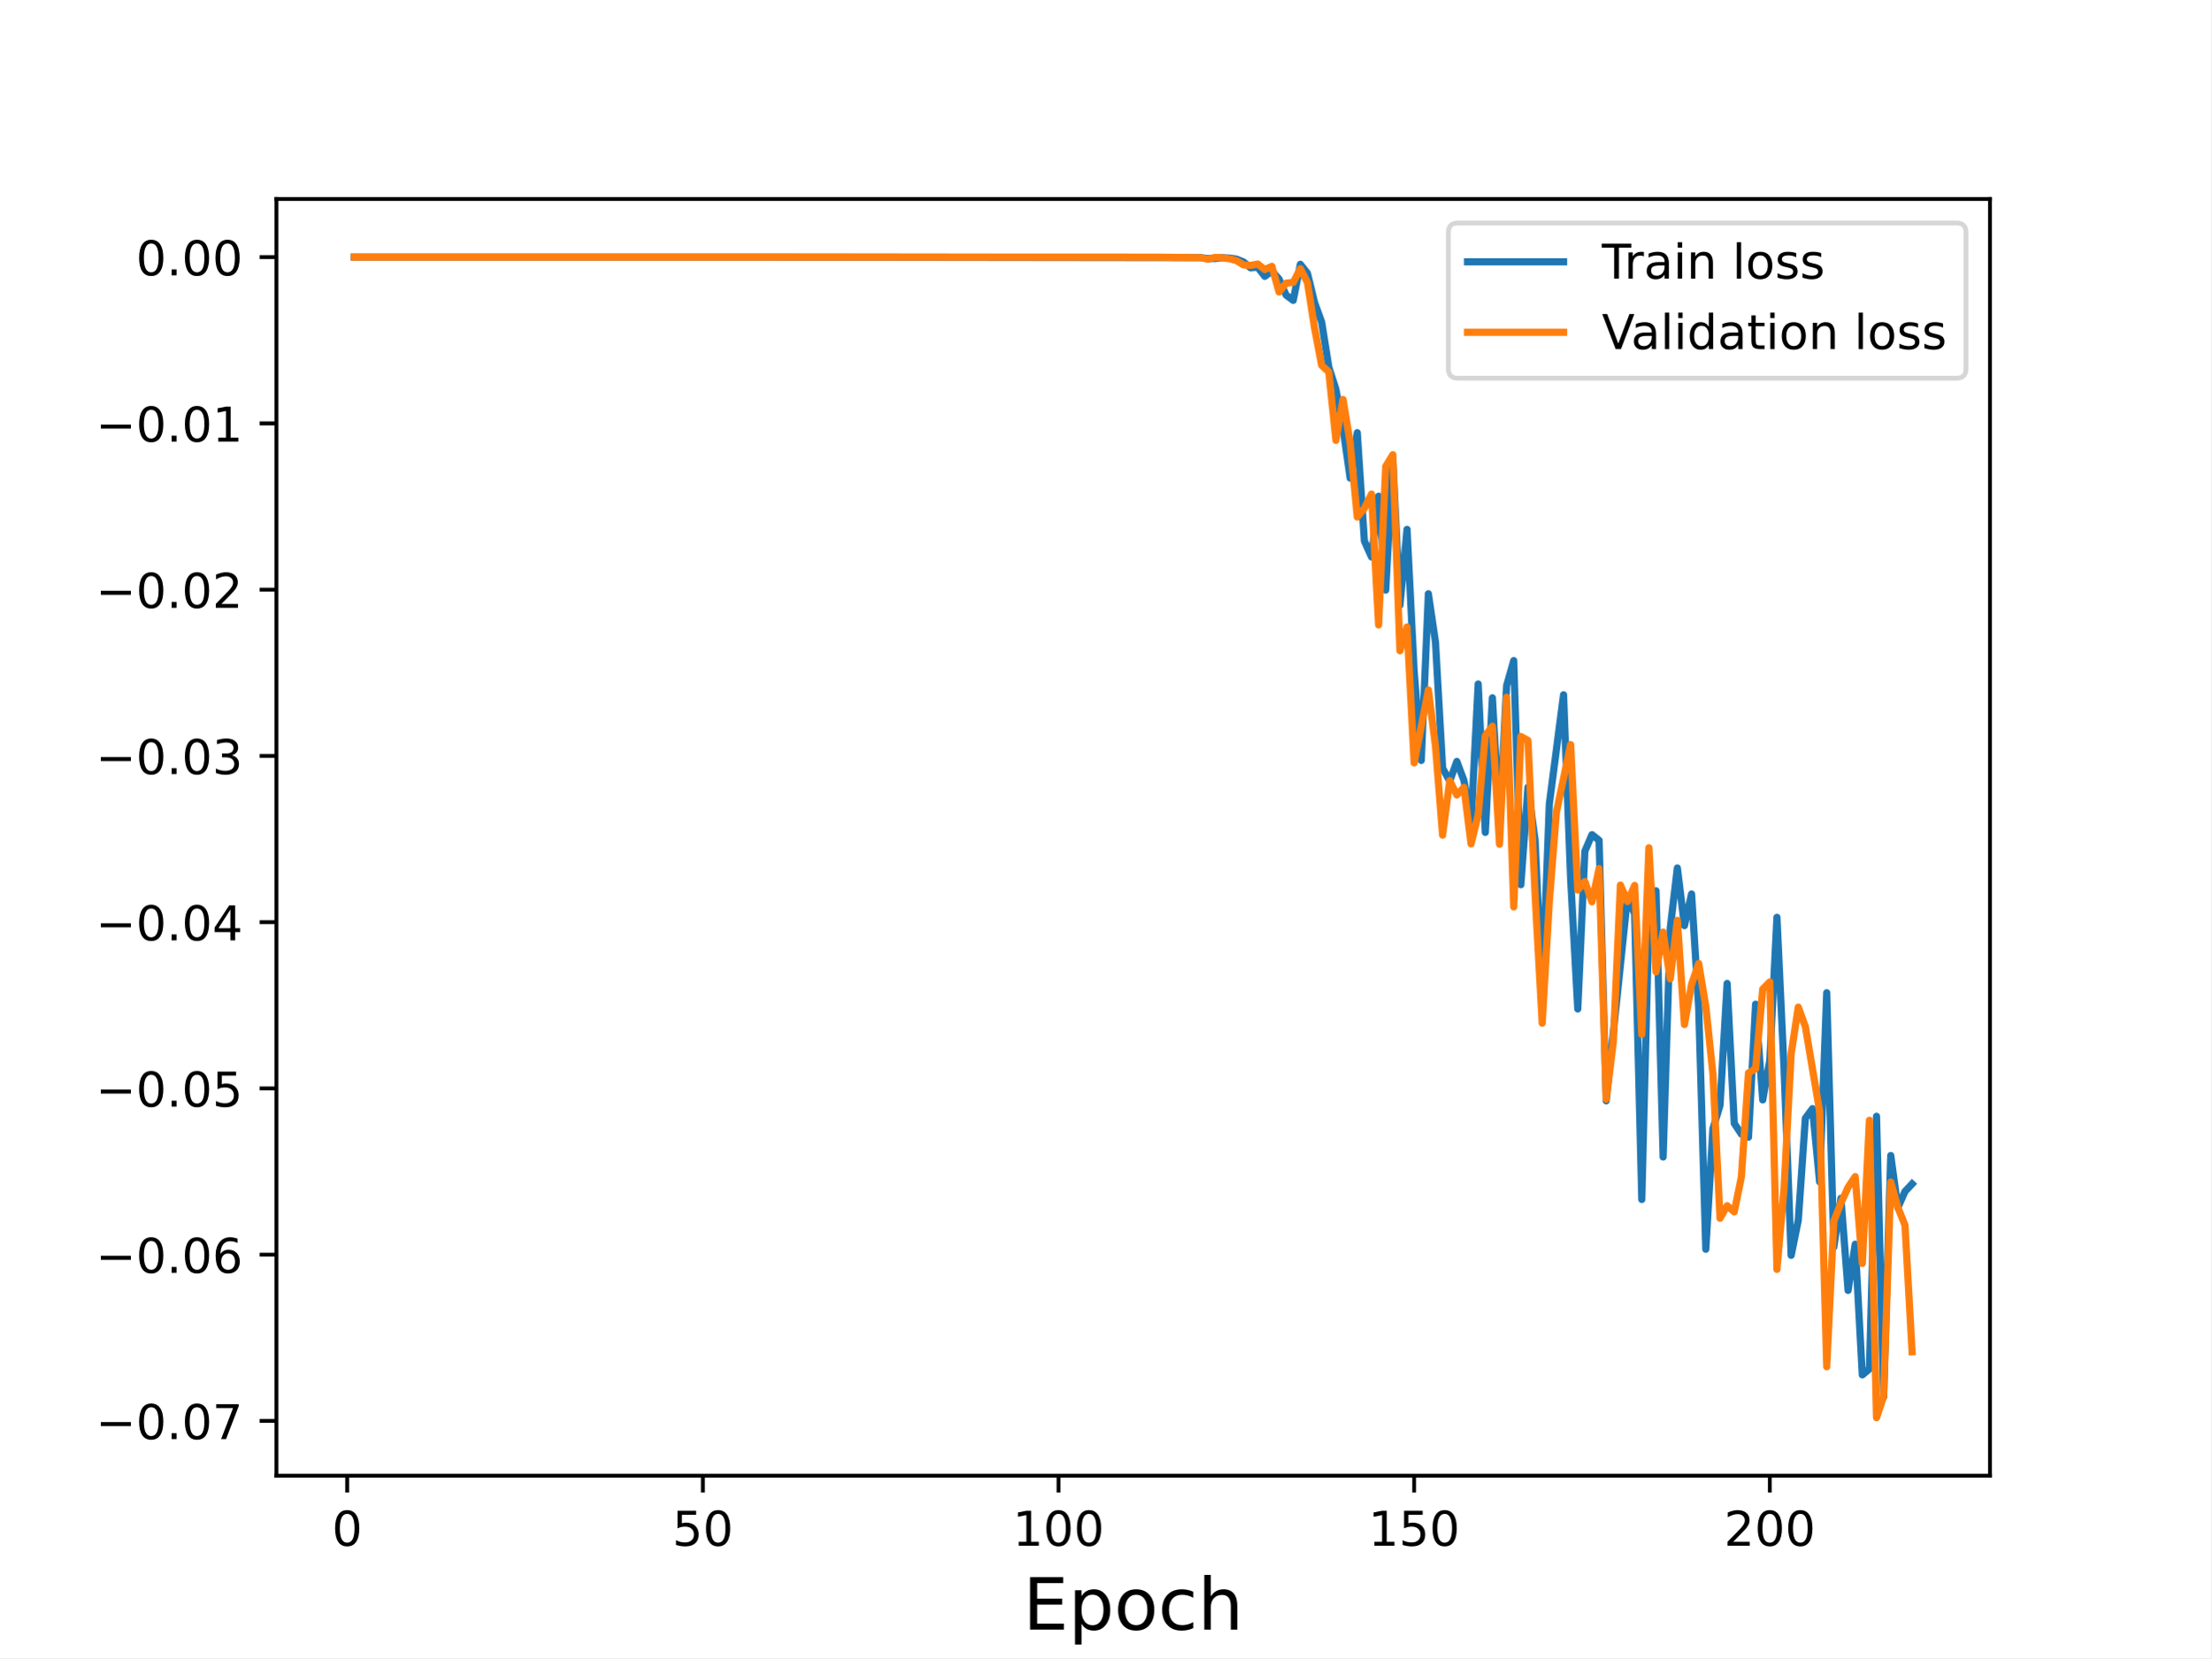
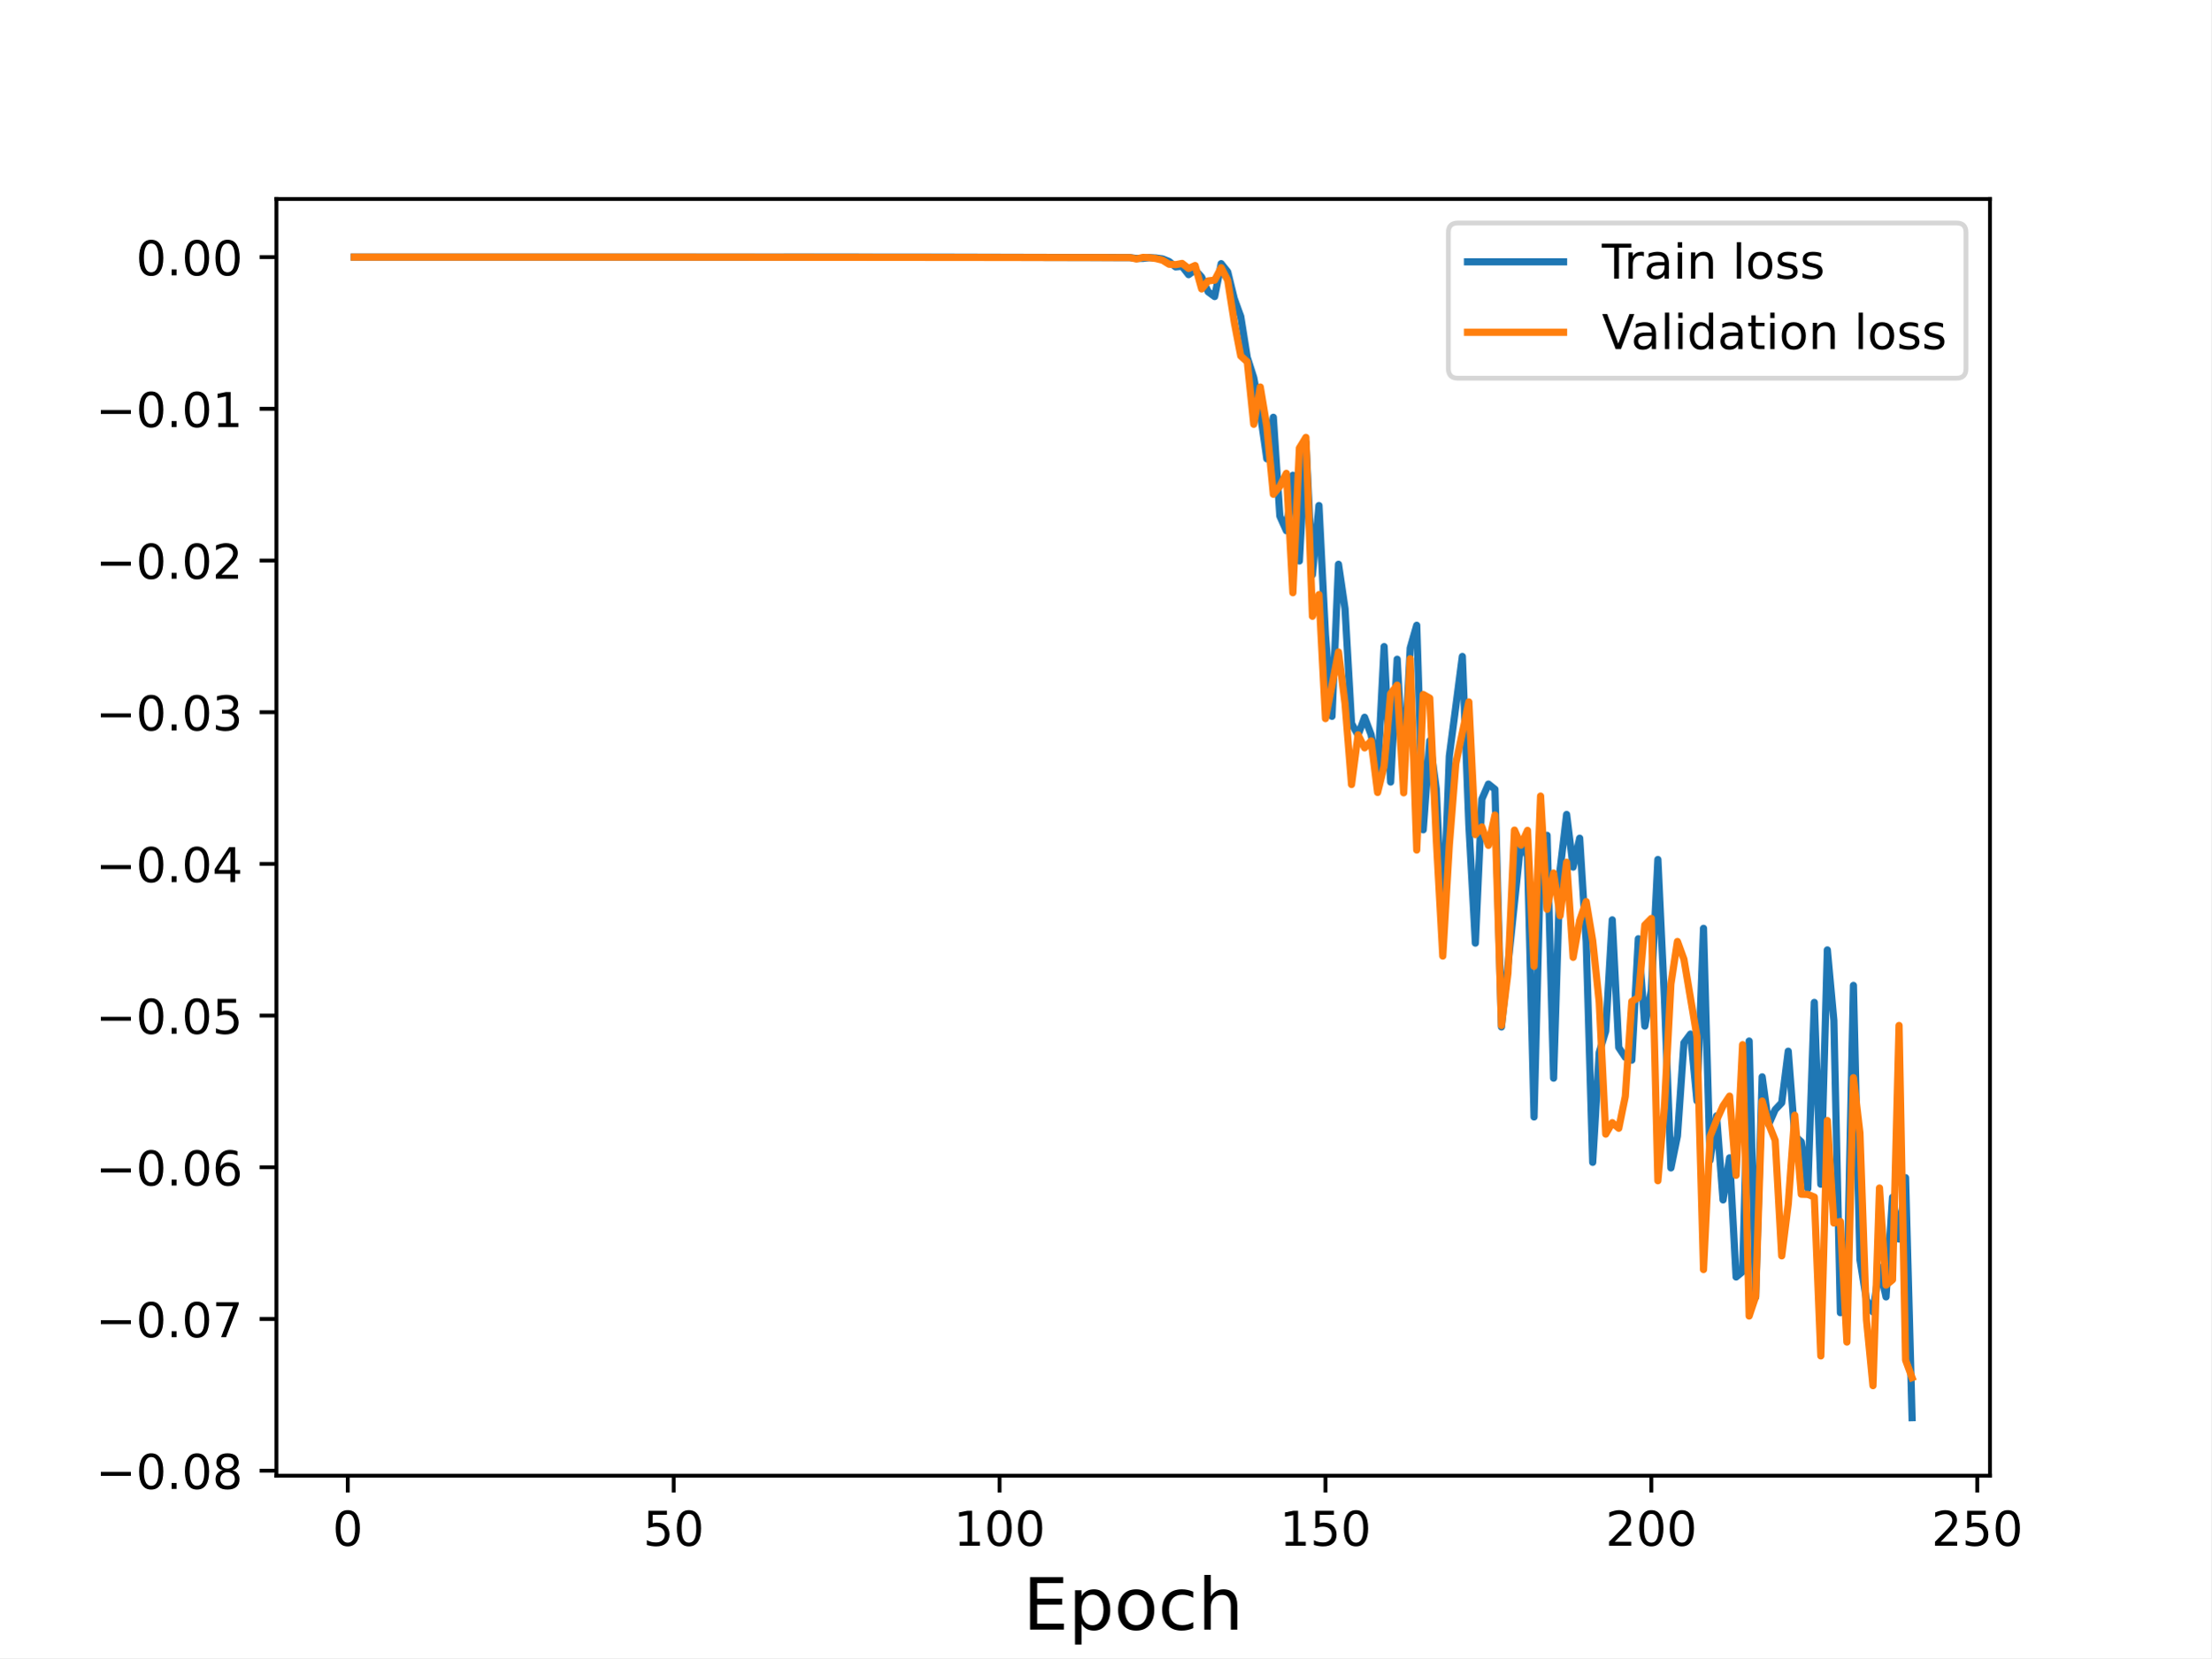
<svg xmlns="http://www.w3.org/2000/svg" xmlns:xlink="http://www.w3.org/1999/xlink" height="345.6pt" version="1.1" viewBox="0 0 460.8 345.6" width="460.8pt">
  <defs>
    <style type="text/css">*{stroke-linecap:butt;stroke-linejoin:round;}</style>
  </defs>
  <g id="figure_1">
    <g id="patch_1">
      <path d="M 0 345.6  L 460.8 345.6  L 460.8 0  L 0 0  z " style="fill:#ffffff;" />
    </g>
    <g id="axes_1">
      <g id="patch_2">
        <path d="M 57.6 307.584  L 414.72 307.584  L 414.72 41.472  L 57.6 41.472  z " style="fill:#ffffff;" />
      </g>
      <g id="matplotlib.axis_1">
        <g id="xtick_1">
          <g id="line2d_1">
            <defs>
-               <path d="M 0 0  L 0 3.5  " id="mad98bc39c0" style="stroke:#000000;stroke-width:0.8;" />
-             </defs>
-             <g>
-               <use style="stroke:#000000;stroke-width:0.8;" x="72.35" xlink:href="#mad98bc39c0" y="307.584" />
+               <path d="M 0 0  L 0 3.5  " id="m17304bdad3" style="stroke:#000000;stroke-width:0.8;" />
+             </defs>
+             <g>
+               <use style="stroke:#000000;stroke-width:0.8;" x="72.474" xlink:href="#m17304bdad3" y="307.584" />
            </g>
          </g>
          <g id="text_1">
-             <g transform="translate(69.16904 322.1824)scale(0.1 -0.1)">
+             <g transform="translate(69.29309 322.1824)scale(0.1 -0.1)">
              <defs>
                <path d="M 2034 4250  Q 1547 4250 1301 3770  Q 1056 3291 1056 2328  Q 1056 1369 1301 889  Q 1547 409 2034 409  Q 2525 409 2770 889  Q 3016 1369 3016 2328  Q 3016 3291 2770 3770  Q 2525 4250 2034 4250  z M 2034 4750  Q 2819 4750 3233 4129  Q 3647 3509 3647 2328  Q 3647 1150 3233 529  Q 2819 -91 2034 -91  Q 1250 -91 836 529  Q 422 1150 422 2328  Q 422 3509 836 4129  Q 1250 4750 2034 4750  z " id="DejaVuSans-30" transform="scale(0.015625)" />
              </defs>
              <use xlink:href="#DejaVuSans-30" />
            </g>
          </g>
        </g>
        <g id="xtick_2">
          <g id="line2d_2">
            <g>
-               <use style="stroke:#000000;stroke-width:0.8;" x="146.472" xlink:href="#mad98bc39c0" y="307.584" />
+               <use style="stroke:#000000;stroke-width:0.8;" x="140.394" xlink:href="#m17304bdad3" y="307.584" />
            </g>
          </g>
          <g id="text_2">
-             <g transform="translate(140.1098 322.1824)scale(0.1 -0.1)">
+             <g transform="translate(134.0312 322.1824)scale(0.1 -0.1)">
              <defs>
                <path d="M 691 4666  L 3169 4666  L 3169 4134  L 1269 4134  L 1269 2991  Q 1406 3038 1543 3061  Q 1681 3084 1819 3084  Q 2600 3084 3056 2656  Q 3513 2228 3513 1497  Q 3513 744 3044 326  Q 2575 -91 1722 -91  Q 1428 -91 1123 -41  Q 819 9 494 109  L 494 744  Q 775 591 1075 516  Q 1375 441 1709 441  Q 2250 441 2565 725  Q 2881 1009 2881 1497  Q 2881 1984 2565 2268  Q 2250 2553 1709 2553  Q 1456 2553 1204 2497  Q 953 2441 691 2322  L 691 4666  z " id="DejaVuSans-35" transform="scale(0.015625)" />
              </defs>
              <use xlink:href="#DejaVuSans-35" />
              <use x="63.623" xlink:href="#DejaVuSans-30" />
            </g>
          </g>
        </g>
        <g id="xtick_3">
          <g id="line2d_3">
            <g>
-               <use style="stroke:#000000;stroke-width:0.8;" x="220.594" xlink:href="#mad98bc39c0" y="307.584" />
+               <use style="stroke:#000000;stroke-width:0.8;" x="208.313" xlink:href="#m17304bdad3" y="307.584" />
            </g>
          </g>
          <g id="text_3">
-             <g transform="translate(211.0506 322.1824)scale(0.1 -0.1)">
+             <g transform="translate(198.7693 322.1824)scale(0.1 -0.1)">
              <defs>
                <path d="M 794 531  L 1825 531  L 1825 4091  L 703 3866  L 703 4441  L 1819 4666  L 2450 4666  L 2450 531  L 3481 531  L 3481 0  L 794 0  L 794 531  z " id="DejaVuSans-31" transform="scale(0.015625)" />
              </defs>
              <use xlink:href="#DejaVuSans-31" />
              <use x="63.623" xlink:href="#DejaVuSans-30" />
              <use x="127.246" xlink:href="#DejaVuSans-30" />
            </g>
          </g>
        </g>
        <g id="xtick_4">
          <g id="line2d_4">
            <g>
-               <use style="stroke:#000000;stroke-width:0.8;" x="294.716" xlink:href="#mad98bc39c0" y="307.584" />
+               <use style="stroke:#000000;stroke-width:0.8;" x="276.232" xlink:href="#m17304bdad3" y="307.584" />
            </g>
          </g>
          <g id="text_4">
-             <g transform="translate(285.1727 322.1824)scale(0.1 -0.1)">
+             <g transform="translate(266.6887 322.1824)scale(0.1 -0.1)">
              <use xlink:href="#DejaVuSans-31" />
              <use x="63.623" xlink:href="#DejaVuSans-35" />
              <use x="127.246" xlink:href="#DejaVuSans-30" />
            </g>
          </g>
        </g>
        <g id="xtick_5">
          <g id="line2d_5">
            <g>
-               <use style="stroke:#000000;stroke-width:0.8;" x="368.838" xlink:href="#mad98bc39c0" y="307.584" />
+               <use style="stroke:#000000;stroke-width:0.8;" x="344.152" xlink:href="#m17304bdad3" y="307.584" />
            </g>
          </g>
          <g id="text_5">
-             <g transform="translate(359.2947 322.1824)scale(0.1 -0.1)">
+             <g transform="translate(334.608 322.1824)scale(0.1 -0.1)">
              <defs>
                <path d="M 1228 531  L 3431 531  L 3431 0  L 469 0  L 469 531  Q 828 903 1448 1529  Q 2069 2156 2228 2338  Q 2531 2678 2651 2914  Q 2772 3150 2772 3378  Q 2772 3750 2511 3984  Q 2250 4219 1831 4219  Q 1534 4219 1204 4116  Q 875 4013 500 3803  L 500 4441  Q 881 4594 1212 4672  Q 1544 4750 1819 4750  Q 2544 4750 2975 4387  Q 3406 4025 3406 3419  Q 3406 3131 3298 2873  Q 3191 2616 2906 2266  Q 2828 2175 2409 1742  Q 1991 1309 1228 531  z " id="DejaVuSans-32" transform="scale(0.015625)" />
              </defs>
              <use xlink:href="#DejaVuSans-32" />
              <use x="63.623" xlink:href="#DejaVuSans-30" />
              <use x="127.246" xlink:href="#DejaVuSans-30" />
            </g>
          </g>
        </g>
-         <g id="text_6">
+         <g id="xtick_6">
+           <g id="line2d_6">
+             <g>
+               <use style="stroke:#000000;stroke-width:0.8;" x="412.071" xlink:href="#m17304bdad3" y="307.584" />
+             </g>
+           </g>
+           <g id="text_6">
+             <g transform="translate(402.5274 322.1824)scale(0.1 -0.1)">
+               <use xlink:href="#DejaVuSans-32" />
+               <use x="63.623" xlink:href="#DejaVuSans-35" />
+               <use x="127.246" xlink:href="#DejaVuSans-30" />
+             </g>
+           </g>
+         </g>
+         <g id="text_7">
          <g transform="translate(213.1936 339.6598)scale(0.15 -0.15)">
            <defs>
              <path d="M 628 4666  L 3578 4666  L 3578 4134  L 1259 4134  L 1259 2753  L 3481 2753  L 3481 2222  L 1259 2222  L 1259 531  L 3634 531  L 3634 0  L 628 0  L 628 4666  z " id="DejaVuSans-45" transform="scale(0.015625)" />
              <path d="M 1159 525  L 1159 -1331  L 581 -1331  L 581 3500  L 1159 3500  L 1159 2969  Q 1341 3281 1617 3432  Q 1894 3584 2278 3584  Q 2916 3584 3314 3078  Q 3713 2572 3713 1747  Q 3713 922 3314 415  Q 2916 -91 2278 -91  Q 1894 -91 1617 61  Q 1341 213 1159 525  z M 3116 1747  Q 3116 2381 2855 2742  Q 2594 3103 2138 3103  Q 1681 3103 1420 2742  Q 1159 2381 1159 1747  Q 1159 1113 1420 752  Q 1681 391 2138 391  Q 2594 391 2855 752  Q 3116 1113 3116 1747  z " id="DejaVuSans-70" transform="scale(0.015625)" />
              <path d="M 1959 3097  Q 1497 3097 1228 2736  Q 959 2375 959 1747  Q 959 1119 1226 758  Q 1494 397 1959 397  Q 2419 397 2687 759  Q 2956 1122 2956 1747  Q 2956 2369 2687 2733  Q 2419 3097 1959 3097  z M 1959 3584  Q 2709 3584 3137 3096  Q 3566 2609 3566 1747  Q 3566 888 3137 398  Q 2709 -91 1959 -91  Q 1206 -91 779 398  Q 353 888 353 1747  Q 353 2609 779 3096  Q 1206 3584 1959 3584  z " id="DejaVuSans-6f" transform="scale(0.015625)" />
              <path d="M 3122 3366  L 3122 2828  Q 2878 2963 2633 3030  Q 2388 3097 2138 3097  Q 1578 3097 1268 2742  Q 959 2388 959 1747  Q 959 1106 1268 751  Q 1578 397 2138 397  Q 2388 397 2633 464  Q 2878 531 3122 666  L 3122 134  Q 2881 22 2623 -34  Q 2366 -91 2075 -91  Q 1284 -91 818 406  Q 353 903 353 1747  Q 353 2603 823 3093  Q 1294 3584 2113 3584  Q 2378 3584 2631 3529  Q 2884 3475 3122 3366  z " id="DejaVuSans-63" transform="scale(0.015625)" />
              <path d="M 3513 2113  L 3513 0  L 2938 0  L 2938 2094  Q 2938 2591 2744 2837  Q 2550 3084 2163 3084  Q 1697 3084 1428 2787  Q 1159 2491 1159 1978  L 1159 0  L 581 0  L 581 4863  L 1159 4863  L 1159 2956  Q 1366 3272 1645 3428  Q 1925 3584 2291 3584  Q 2894 3584 3203 3211  Q 3513 2838 3513 2113  z " id="DejaVuSans-68" transform="scale(0.015625)" />
            </defs>
            <use xlink:href="#DejaVuSans-45" />
            <use x="63.184" xlink:href="#DejaVuSans-70" />
            <use x="126.66" xlink:href="#DejaVuSans-6f" />
            <use x="187.842" xlink:href="#DejaVuSans-63" />
            <use x="242.822" xlink:href="#DejaVuSans-68" />
          </g>
        </g>
      </g>
      <g id="matplotlib.axis_2">
        <g id="ytick_1">
-           <g id="line2d_6">
-             <defs>
-               <path d="M 0 0  L -3.5 0  " id="ma44a399b0b" style="stroke:#000000;stroke-width:0.8;" />
-             </defs>
-             <g>
-               <use style="stroke:#000000;stroke-width:0.8;" x="57.6" xlink:href="#ma44a399b0b" y="296.161" />
-             </g>
-           </g>
-           <g id="text_7">
-             <g transform="translate(19.95469 299.9606)scale(0.1 -0.1)">
+           <g id="line2d_7">
+             <defs>
+               <path d="M 0 0  L -3.5 0  " id="mbfe8f8c2a1" style="stroke:#000000;stroke-width:0.8;" />
+             </defs>
+             <g>
+               <use style="stroke:#000000;stroke-width:0.8;" x="57.6" xlink:href="#mbfe8f8c2a1" y="306.538" />
+             </g>
+           </g>
+           <g id="text_8">
+             <g transform="translate(19.95469 310.3377)scale(0.1 -0.1)">
              <defs>
                <path d="M 678 2272  L 4684 2272  L 4684 1741  L 678 1741  L 678 2272  z " id="DejaVuSans-2212" transform="scale(0.015625)" />
                <path d="M 684 794  L 1344 794  L 1344 0  L 684 0  L 684 794  z " id="DejaVuSans-2e" transform="scale(0.015625)" />
+                 <path d="M 2034 2216  Q 1584 2216 1326 1975  Q 1069 1734 1069 1313  Q 1069 891 1326 650  Q 1584 409 2034 409  Q 2484 409 2743 651  Q 3003 894 3003 1313  Q 3003 1734 2745 1975  Q 2488 2216 2034 2216  z M 1403 2484  Q 997 2584 770 2862  Q 544 3141 544 3541  Q 544 4100 942 4425  Q 1341 4750 2034 4750  Q 2731 4750 3128 4425  Q 3525 4100 3525 3541  Q 3525 3141 3298 2862  Q 3072 2584 2669 2484  Q 3125 2378 3379 2068  Q 3634 1759 3634 1313  Q 3634 634 3220 271  Q 2806 -91 2034 -91  Q 1263 -91 848 271  Q 434 634 434 1313  Q 434 1759 690 2068  Q 947 2378 1403 2484  z M 1172 3481  Q 1172 3119 1398 2916  Q 1625 2713 2034 2713  Q 2441 2713 2670 2916  Q 2900 3119 2900 3481  Q 2900 3844 2670 4047  Q 2441 4250 2034 4250  Q 1625 4250 1398 4047  Q 1172 3844 1172 3481  z " id="DejaVuSans-38" transform="scale(0.015625)" />
+               </defs>
+               <use xlink:href="#DejaVuSans-2212" />
+               <use x="83.789" xlink:href="#DejaVuSans-30" />
+               <use x="147.412" xlink:href="#DejaVuSans-2e" />
+               <use x="179.199" xlink:href="#DejaVuSans-30" />
+               <use x="242.822" xlink:href="#DejaVuSans-38" />
+             </g>
+           </g>
+         </g>
+         <g id="ytick_2">
+           <g id="line2d_8">
+             <g>
+               <use style="stroke:#000000;stroke-width:0.8;" x="57.6" xlink:href="#mbfe8f8c2a1" y="274.919" />
+             </g>
+           </g>
+           <g id="text_9">
+             <g transform="translate(19.95469 278.7186)scale(0.1 -0.1)">
+               <defs>
                <path d="M 525 4666  L 3525 4666  L 3525 4397  L 1831 0  L 1172 0  L 2766 4134  L 525 4134  L 525 4666  z " id="DejaVuSans-37" transform="scale(0.015625)" />
              </defs>
              <use xlink:href="#DejaVuSans-2212" />
              <use x="83.789" xlink:href="#DejaVuSans-30" />
              <use x="147.412" xlink:href="#DejaVuSans-2e" />
              <use x="179.199" xlink:href="#DejaVuSans-30" />
              <use x="242.822" xlink:href="#DejaVuSans-37" />
            </g>
          </g>
        </g>
-         <g id="ytick_2">
-           <g id="line2d_7">
-             <g>
-               <use style="stroke:#000000;stroke-width:0.8;" x="57.6" xlink:href="#ma44a399b0b" y="261.508" />
-             </g>
-           </g>
-           <g id="text_8">
-             <g transform="translate(19.95469 265.3072)scale(0.1 -0.1)">
+         <g id="ytick_3">
+           <g id="line2d_9">
+             <g>
+               <use style="stroke:#000000;stroke-width:0.8;" x="57.6" xlink:href="#mbfe8f8c2a1" y="243.3" />
+             </g>
+           </g>
+           <g id="text_10">
+             <g transform="translate(19.95469 247.0995)scale(0.1 -0.1)">
              <defs>
                <path d="M 2113 2584  Q 1688 2584 1439 2293  Q 1191 2003 1191 1497  Q 1191 994 1439 701  Q 1688 409 2113 409  Q 2538 409 2786 701  Q 3034 994 3034 1497  Q 3034 2003 2786 2293  Q 2538 2584 2113 2584  z M 3366 4563  L 3366 3988  Q 3128 4100 2886 4159  Q 2644 4219 2406 4219  Q 1781 4219 1451 3797  Q 1122 3375 1075 2522  Q 1259 2794 1537 2939  Q 1816 3084 2150 3084  Q 2853 3084 3261 2657  Q 3669 2231 3669 1497  Q 3669 778 3244 343  Q 2819 -91 2113 -91  Q 1303 -91 875 529  Q 447 1150 447 2328  Q 447 3434 972 4092  Q 1497 4750 2381 4750  Q 2619 4750 2861 4703  Q 3103 4656 3366 4563  z " id="DejaVuSans-36" transform="scale(0.015625)" />
              </defs>
              <use xlink:href="#DejaVuSans-2212" />
              <use x="83.789" xlink:href="#DejaVuSans-30" />
              <use x="147.412" xlink:href="#DejaVuSans-2e" />
              <use x="179.199" xlink:href="#DejaVuSans-30" />
              <use x="242.822" xlink:href="#DejaVuSans-36" />
            </g>
          </g>
        </g>
-         <g id="ytick_3">
-           <g id="line2d_8">
-             <g>
-               <use style="stroke:#000000;stroke-width:0.8;" x="57.6" xlink:href="#ma44a399b0b" y="226.855" />
-             </g>
-           </g>
-           <g id="text_9">
-             <g transform="translate(19.95469 230.6537)scale(0.1 -0.1)">
+         <g id="ytick_4">
+           <g id="line2d_10">
+             <g>
+               <use style="stroke:#000000;stroke-width:0.8;" x="57.6" xlink:href="#mbfe8f8c2a1" y="211.681" />
+             </g>
+           </g>
+           <g id="text_11">
+             <g transform="translate(19.95469 215.4803)scale(0.1 -0.1)">
              <use xlink:href="#DejaVuSans-2212" />
              <use x="83.789" xlink:href="#DejaVuSans-30" />
              <use x="147.412" xlink:href="#DejaVuSans-2e" />
              <use x="179.199" xlink:href="#DejaVuSans-30" />
              <use x="242.822" xlink:href="#DejaVuSans-35" />
            </g>
          </g>
        </g>
-         <g id="ytick_4">
-           <g id="line2d_9">
-             <g>
-               <use style="stroke:#000000;stroke-width:0.8;" x="57.6" xlink:href="#ma44a399b0b" y="192.201" />
-             </g>
-           </g>
-           <g id="text_10">
-             <g transform="translate(19.95469 196.0003)scale(0.1 -0.1)">
+         <g id="ytick_5">
+           <g id="line2d_11">
+             <g>
+               <use style="stroke:#000000;stroke-width:0.8;" x="57.6" xlink:href="#mbfe8f8c2a1" y="180.062" />
+             </g>
+           </g>
+           <g id="text_12">
+             <g transform="translate(19.95469 183.8612)scale(0.1 -0.1)">
              <defs>
                <path d="M 2419 4116  L 825 1625  L 2419 1625  L 2419 4116  z M 2253 4666  L 3047 4666  L 3047 1625  L 3713 1625  L 3713 1100  L 3047 1100  L 3047 0  L 2419 0  L 2419 1100  L 313 1100  L 313 1709  L 2253 4666  z " id="DejaVuSans-34" transform="scale(0.015625)" />
              </defs>
              <use xlink:href="#DejaVuSans-2212" />
              <use x="83.789" xlink:href="#DejaVuSans-30" />
              <use x="147.412" xlink:href="#DejaVuSans-2e" />
              <use x="179.199" xlink:href="#DejaVuSans-30" />
              <use x="242.822" xlink:href="#DejaVuSans-34" />
            </g>
          </g>
        </g>
-         <g id="ytick_5">
-           <g id="line2d_10">
-             <g>
-               <use style="stroke:#000000;stroke-width:0.8;" x="57.6" xlink:href="#ma44a399b0b" y="157.548" />
-             </g>
-           </g>
-           <g id="text_11">
-             <g transform="translate(19.95469 161.3468)scale(0.1 -0.1)">
+         <g id="ytick_6">
+           <g id="line2d_12">
+             <g>
+               <use style="stroke:#000000;stroke-width:0.8;" x="57.6" xlink:href="#mbfe8f8c2a1" y="148.443" />
+             </g>
+           </g>
+           <g id="text_13">
+             <g transform="translate(19.95469 152.2421)scale(0.1 -0.1)">
              <defs>
                <path d="M 2597 2516  Q 3050 2419 3304 2112  Q 3559 1806 3559 1356  Q 3559 666 3084 287  Q 2609 -91 1734 -91  Q 1441 -91 1130 -33  Q 819 25 488 141  L 488 750  Q 750 597 1062 519  Q 1375 441 1716 441  Q 2309 441 2620 675  Q 2931 909 2931 1356  Q 2931 1769 2642 2001  Q 2353 2234 1838 2234  L 1294 2234  L 1294 2753  L 1863 2753  Q 2328 2753 2575 2939  Q 2822 3125 2822 3475  Q 2822 3834 2567 4026  Q 2313 4219 1838 4219  Q 1578 4219 1281 4162  Q 984 4106 628 3988  L 628 4550  Q 988 4650 1302 4700  Q 1616 4750 1894 4750  Q 2613 4750 3031 4423  Q 3450 4097 3450 3541  Q 3450 3153 3228 2886  Q 3006 2619 2597 2516  z " id="DejaVuSans-33" transform="scale(0.015625)" />
              </defs>
              <use xlink:href="#DejaVuSans-2212" />
              <use x="83.789" xlink:href="#DejaVuSans-30" />
              <use x="147.412" xlink:href="#DejaVuSans-2e" />
              <use x="179.199" xlink:href="#DejaVuSans-30" />
              <use x="242.822" xlink:href="#DejaVuSans-33" />
            </g>
          </g>
        </g>
-         <g id="ytick_6">
-           <g id="line2d_11">
-             <g>
-               <use style="stroke:#000000;stroke-width:0.8;" x="57.6" xlink:href="#ma44a399b0b" y="122.894" />
-             </g>
-           </g>
-           <g id="text_12">
-             <g transform="translate(19.95469 126.6934)scale(0.1 -0.1)">
+         <g id="ytick_7">
+           <g id="line2d_13">
+             <g>
+               <use style="stroke:#000000;stroke-width:0.8;" x="57.6" xlink:href="#mbfe8f8c2a1" y="116.824" />
+             </g>
+           </g>
+           <g id="text_14">
+             <g transform="translate(19.95469 120.623)scale(0.1 -0.1)">
              <use xlink:href="#DejaVuSans-2212" />
              <use x="83.789" xlink:href="#DejaVuSans-30" />
              <use x="147.412" xlink:href="#DejaVuSans-2e" />
              <use x="179.199" xlink:href="#DejaVuSans-30" />
              <use x="242.822" xlink:href="#DejaVuSans-32" />
            </g>
          </g>
        </g>
-         <g id="ytick_7">
-           <g id="line2d_12">
-             <g>
-               <use style="stroke:#000000;stroke-width:0.8;" x="57.6" xlink:href="#ma44a399b0b" y="88.241" />
-             </g>
-           </g>
-           <g id="text_13">
-             <g transform="translate(19.95469 92.03992)scale(0.1 -0.1)">
+         <g id="ytick_8">
+           <g id="line2d_14">
+             <g>
+               <use style="stroke:#000000;stroke-width:0.8;" x="57.6" xlink:href="#mbfe8f8c2a1" y="85.205" />
+             </g>
+           </g>
+           <g id="text_15">
+             <g transform="translate(19.95469 89.00389)scale(0.1 -0.1)">
              <use xlink:href="#DejaVuSans-2212" />
              <use x="83.789" xlink:href="#DejaVuSans-30" />
              <use x="147.412" xlink:href="#DejaVuSans-2e" />
              <use x="179.199" xlink:href="#DejaVuSans-30" />
              <use x="242.822" xlink:href="#DejaVuSans-31" />
            </g>
          </g>
        </g>
-         <g id="ytick_8">
-           <g id="line2d_13">
-             <g>
-               <use style="stroke:#000000;stroke-width:0.8;" x="57.6" xlink:href="#ma44a399b0b" y="53.587" />
-             </g>
-           </g>
-           <g id="text_14">
-             <g transform="translate(28.33438 57.38647)scale(0.1 -0.1)">
+         <g id="ytick_9">
+           <g id="line2d_15">
+             <g>
+               <use style="stroke:#000000;stroke-width:0.8;" x="57.6" xlink:href="#mbfe8f8c2a1" y="53.586" />
+             </g>
+           </g>
+           <g id="text_16">
+             <g transform="translate(28.33438 57.38478)scale(0.1 -0.1)">
              <use xlink:href="#DejaVuSans-30" />
              <use x="63.623" xlink:href="#DejaVuSans-2e" />
              <use x="95.41" xlink:href="#DejaVuSans-30" />
              <use x="159.033" xlink:href="#DejaVuSans-30" />
            </g>
          </g>
        </g>
      </g>
-       <g id="line2d_14">
-         <path clip-path="url(#p81debebe2e)" d="M 73.833 53.587  L 155.367 53.59  L 170.191 53.597  L 250.243 53.7  L 251.726 53.889  L 253.208 53.888  L 254.691 53.711  L 256.173 53.778  L 257.655 53.99  L 259.138 54.585  L 260.62 55.814  L 262.103 55.686  L 263.585 57.598  L 265.068 56.5  L 266.55 58.152  L 268.032 61.508  L 269.515 62.603  L 270.997 55.087  L 272.48 56.954  L 273.962 63.058  L 275.445 67.155  L 276.927 76.508  L 278.41 81.148  L 279.892 89.248  L 281.374 99.655  L 282.857 90.179  L 284.339 112.751  L 285.822 116.087  L 287.304 103.42  L 288.787 123  L 290.269 95.854  L 291.752 126.167  L 293.234 110.336  L 294.716 139.893  L 296.199 158.497  L 297.681 123.756  L 299.164 133.907  L 300.646 160.101  L 302.129 162.81  L 303.611 158.709  L 305.093 162.674  L 306.576 171.503  L 308.058 142.561  L 309.541 173.502  L 311.023 145.444  L 312.506 171.91  L 313.988 142.907  L 315.471 137.689  L 316.953 184.413  L 318.435 164.077  L 319.918 175.108  L 321.4 207.091  L 322.883 167.595  L 325.848 144.81  L 327.33 183.282  L 328.813 210.304  L 330.295 177.404  L 331.777 173.968  L 333.26 175.155  L 334.742 229.451  L 339.19 186.865  L 340.672 190.495  L 342.155 250.015  L 343.637 191.675  L 345.119 185.669  L 346.602 241.154  L 348.084 193.489  L 349.567 180.91  L 351.049 192.934  L 352.532 186.337  L 354.014 209.945  L 355.496 260.383  L 356.979 235.273  L 358.461 230.396  L 359.944 204.986  L 361.426 234.142  L 362.909 236.386  L 364.391 237.034  L 365.874 209.301  L 367.356 229.257  L 368.838 220.993  L 370.321 191.2  L 371.803 222.749  L 373.286 261.654  L 374.768 254.353  L 376.251 233.066  L 377.733 231.074  L 379.216 246.33  L 380.698 206.919  L 382.18 259.931  L 383.663 249.771  L 385.145 268.967  L 386.628 259.346  L 388.11 286.572  L 389.593 285.325  L 391.075 232.672  L 392.558 291.171  L 394.04 240.848  L 395.522 251.718  L 397.005 248.336  L 398.487 246.767  L 398.487 246.767  " style="fill:none;stroke:#1f77b4;stroke-linecap:square;stroke-width:1.5;" />
-       </g>
-       <g id="line2d_15">
-         <path clip-path="url(#p81debebe2e)" d="M 73.833 53.586  L 112.376 53.584  L 220.594 53.583  L 241.349 53.6  L 250.243 53.696  L 251.726 54.015  L 253.208 53.65  L 254.691 53.712  L 256.173 53.918  L 257.655 54.293  L 259.138 55.214  L 260.62 55.322  L 262.103 55.028  L 263.585 56.178  L 265.068 55.511  L 266.55 60.858  L 268.032 59.023  L 269.515 58.851  L 270.997 55.999  L 272.48 58.909  L 273.962 68.4  L 275.445 76.161  L 276.927 77.511  L 278.41 91.78  L 279.892 83.263  L 281.374 92.246  L 282.857 107.764  L 284.339 105.942  L 285.822 102.981  L 287.304 130.26  L 288.787 97.211  L 290.269 94.77  L 291.752 135.64  L 293.234 130.677  L 294.716 159.013  L 297.681 143.799  L 299.164 155.565  L 300.646 174.07  L 302.129 162.704  L 303.611 165.7  L 305.093 164.106  L 306.576 175.887  L 308.058 169.867  L 309.541 153.328  L 311.023 151.369  L 312.506 175.97  L 313.988 145.327  L 315.471 189.036  L 316.953 153.504  L 318.435 154.334  L 319.918 186.47  L 321.4 213.263  L 322.883 187.96  L 324.365 169.279  L 327.33 155.199  L 328.813 185.514  L 330.295 183.747  L 331.777 187.969  L 333.26 181.043  L 334.742 229.125  L 336.225 217.134  L 337.707 184.483  L 339.19 187.911  L 340.672 184.552  L 342.155 215.604  L 343.637 176.707  L 345.119 202.585  L 346.602 194.288  L 348.084 204.044  L 349.567 191.829  L 351.049 213.552  L 352.532 205.16  L 354.014 200.818  L 355.496 209.734  L 356.979 223.788  L 358.461 253.927  L 359.944 251.314  L 361.426 252.594  L 362.909 245.316  L 364.391 223.622  L 365.874 222.765  L 367.356 206.166  L 368.838 204.662  L 370.321 264.581  L 371.803 247.727  L 373.286 219.628  L 374.768 209.919  L 376.251 214.002  L 379.216 231.638  L 380.698 284.878  L 382.18 254.51  L 383.663 250.766  L 385.145 247.466  L 386.628 245.245  L 388.11 263.34  L 389.593 233.499  L 391.075 295.488  L 392.558 291.062  L 394.04 246.385  L 395.522 251.656  L 397.005 255.358  L 398.487 281.742  L 398.487 281.742  " style="fill:none;stroke:#ff7f0e;stroke-linecap:square;stroke-width:1.5;" />
+       <g id="line2d_16">
+         <path clip-path="url(#p428043c275)" d="M 73.833 53.585  L 158.053 53.589  L 172.995 53.571  L 181.145 53.587  L 197.446 53.591  L 235.481 53.688  L 236.839 53.861  L 238.198 53.86  L 239.556 53.699  L 240.914 53.76  L 242.273 53.953  L 243.631 54.496  L 244.99 55.617  L 246.348 55.5  L 247.706 57.245  L 249.065 56.243  L 250.423 57.75  L 251.781 60.813  L 253.14 61.812  L 254.498 54.954  L 255.857 56.658  L 257.215 62.227  L 258.573 65.966  L 259.932 74.499  L 261.29 78.733  L 262.649 86.124  L 264.007 95.619  L 265.365 86.973  L 266.724 107.569  L 268.082 110.612  L 269.44 99.055  L 270.799 116.921  L 272.157 92.151  L 273.516 119.81  L 274.874 105.365  L 276.232 132.334  L 277.591 149.309  L 278.949 117.61  L 280.308 126.872  L 281.666 150.773  L 283.024 153.244  L 284.383 149.503  L 285.741 153.12  L 287.1 161.177  L 288.458 134.768  L 289.816 163  L 291.175 137.399  L 292.533 161.547  L 293.891 135.084  L 295.25 130.324  L 296.608 172.956  L 297.967 154.401  L 299.325 164.466  L 300.683 193.648  L 302.042 157.61  L 304.759 136.82  L 306.117 171.924  L 307.475 196.58  L 308.834 166.56  L 310.192 163.426  L 311.55 164.508  L 312.909 214.051  L 316.984 175.193  L 318.342 178.505  L 319.701 232.814  L 321.059 179.582  L 322.418 174.102  L 323.776 224.728  L 325.134 181.238  L 326.493 169.759  L 327.851 180.731  L 329.21 174.712  L 330.568 196.252  L 331.926 242.274  L 333.285 219.363  L 334.643 214.912  L 336.001 191.727  L 337.36 218.331  L 338.718 220.378  L 340.077 220.97  L 341.435 195.665  L 342.793 213.873  L 344.152 206.333  L 345.51 179.148  L 346.869 207.935  L 348.227 243.434  L 349.585 236.772  L 350.944 217.349  L 352.302 215.531  L 353.66 229.451  L 355.019 193.492  L 356.377 241.861  L 357.736 232.591  L 359.094 250.106  L 360.452 241.328  L 361.811 266.169  L 363.169 265.032  L 364.528 216.989  L 365.886 270.366  L 367.244 224.449  L 368.603 234.368  L 369.961 231.281  L 371.32 229.85  L 372.678 219.101  L 374.036 236.743  L 375.395 238.004  L 376.753 247.757  L 378.111 208.925  L 379.47 246.833  L 380.828 197.99  L 382.187 212.723  L 383.545 273.614  L 384.903 269.801  L 386.262 205.391  L 387.62 262.523  L 388.979 270.916  L 390.337 273.449  L 391.695 264.116  L 393.054 270.319  L 394.412 249.555  L 395.77 258.264  L 397.129 245.469  L 398.487 295.488  L 398.487 295.488  " style="fill:none;stroke:#1f77b4;stroke-linecap:square;stroke-width:1.5;" />
+       </g>
+       <g id="line2d_17">
+         <path clip-path="url(#p428043c275)" d="M 73.833 53.584  L 113.226 53.59  L 136.319 53.586  L 235.481 53.685  L 236.839 53.975  L 238.198 53.643  L 239.556 53.7  L 240.914 53.887  L 242.273 54.23  L 243.631 55.07  L 244.99 55.168  L 246.348 54.9  L 247.706 55.95  L 249.065 55.341  L 250.423 60.219  L 251.781 58.545  L 253.14 58.389  L 254.498 55.786  L 255.857 58.441  L 257.215 67.102  L 258.573 74.182  L 259.932 75.414  L 261.29 88.434  L 262.649 80.662  L 264.007 88.859  L 265.365 103.018  L 266.724 101.356  L 268.082 98.654  L 269.44 123.545  L 270.799 93.389  L 272.157 91.162  L 273.516 128.453  L 274.874 123.925  L 276.232 149.78  L 278.949 135.898  L 280.308 146.634  L 281.666 163.518  L 283.024 153.147  L 284.383 155.882  L 285.741 154.427  L 287.1 165.177  L 288.458 159.683  L 289.816 144.593  L 291.175 142.805  L 292.533 165.252  L 293.891 137.292  L 295.25 177.174  L 296.608 144.753  L 297.967 145.511  L 299.325 174.833  L 300.683 199.279  L 302.042 176.192  L 303.4 159.147  L 306.117 146.3  L 307.475 173.961  L 308.834 172.349  L 310.192 176.2  L 311.55 169.881  L 312.909 213.752  L 314.267 202.812  L 315.626 173.02  L 316.984 176.147  L 318.342 173.082  L 319.701 201.415  L 321.059 165.925  L 322.418 189.536  L 323.776 181.966  L 325.134 190.868  L 326.493 179.723  L 327.851 199.544  L 329.21 191.887  L 330.568 187.924  L 331.926 196.059  L 333.285 208.883  L 334.643 236.383  L 336.001 233.999  L 337.36 235.167  L 338.718 228.526  L 340.077 208.731  L 341.435 207.95  L 342.793 192.804  L 344.152 191.432  L 345.51 246.105  L 346.869 230.726  L 348.227 205.087  L 349.585 196.229  L 350.944 199.954  L 353.66 216.045  L 355.019 264.624  L 356.377 236.915  L 357.736 233.499  L 359.094 230.488  L 360.452 228.461  L 361.811 244.972  L 363.169 217.743  L 364.528 274.305  L 365.886 270.266  L 367.244 229.501  L 368.603 234.311  L 369.961 237.689  L 371.32 261.762  L 372.678 250.993  L 374.036 232.451  L 375.395 248.917  L 376.753 248.955  L 378.111 249.506  L 379.47 282.621  L 380.828 233.56  L 382.187 254.922  L 383.545 254.607  L 384.903 279.728  L 386.262 224.629  L 387.62 236.15  L 388.979 275.059  L 390.337 288.818  L 391.695 247.62  L 393.054 267.874  L 394.412 266.74  L 395.77 213.736  L 397.129 283.484  L 398.487 287.138  L 398.487 287.138  " style="fill:none;stroke:#ff7f0e;stroke-linecap:square;stroke-width:1.5;" />
      </g>
      <g id="patch_3">
        <path d="M 57.6 307.584  L 57.6 41.472  " style="fill:none;stroke:#000000;stroke-linecap:square;stroke-linejoin:miter;stroke-width:0.8;" />
      </g>
      <g id="patch_4">
        <path d="M 414.72 307.584  L 414.72 41.472  " style="fill:none;stroke:#000000;stroke-linecap:square;stroke-linejoin:miter;stroke-width:0.8;" />
      </g>
      <g id="patch_5">
        <path d="M 57.6 307.584  L 414.72 307.584  " style="fill:none;stroke:#000000;stroke-linecap:square;stroke-linejoin:miter;stroke-width:0.8;" />
      </g>
      <g id="patch_6">
        <path d="M 57.6 41.472  L 414.72 41.472  " style="fill:none;stroke:#000000;stroke-linecap:square;stroke-linejoin:miter;stroke-width:0.8;" />
      </g>
      <g id="legend_1">
        <g id="patch_7">
          <path d="M 303.845 78.828  L 407.72 78.828  Q 409.72 78.828 409.72 76.828  L 409.72 48.472  Q 409.72 46.472 407.72 46.472  L 303.845 46.472  Q 301.845 46.472 301.845 48.472  L 301.845 76.828  Q 301.845 78.828 303.845 78.828  z " style="fill:#ffffff;opacity:0.8;stroke:#cccccc;stroke-linejoin:miter;" />
        </g>
-         <g id="line2d_16">
+         <g id="line2d_18">
          <path d="M 305.845 54.57  L 325.845 54.57  " style="fill:none;stroke:#1f77b4;stroke-linecap:square;stroke-width:1.5;" />
        </g>
-         <g id="line2d_17" />
-         <g id="text_15">
+         <g id="line2d_19" />
+         <g id="text_17">
          <g transform="translate(333.845 58.07044)scale(0.1 -0.1)">
            <defs>
              <path d="M -19 4666  L 3928 4666  L 3928 4134  L 2272 4134  L 2272 0  L 1638 0  L 1638 4134  L -19 4134  L -19 4666  z " id="DejaVuSans-54" transform="scale(0.015625)" />
              <path d="M 2631 2963  Q 2534 3019 2420 3045  Q 2306 3072 2169 3072  Q 1681 3072 1420 2755  Q 1159 2438 1159 1844  L 1159 0  L 581 0  L 581 3500  L 1159 3500  L 1159 2956  Q 1341 3275 1631 3429  Q 1922 3584 2338 3584  Q 2397 3584 2469 3576  Q 2541 3569 2628 3553  L 2631 2963  z " id="DejaVuSans-72" transform="scale(0.015625)" />
              <path d="M 2194 1759  Q 1497 1759 1228 1600  Q 959 1441 959 1056  Q 959 750 1161 570  Q 1363 391 1709 391  Q 2188 391 2477 730  Q 2766 1069 2766 1631  L 2766 1759  L 2194 1759  z M 3341 1997  L 3341 0  L 2766 0  L 2766 531  Q 2569 213 2275 61  Q 1981 -91 1556 -91  Q 1019 -91 701 211  Q 384 513 384 1019  Q 384 1609 779 1909  Q 1175 2209 1959 2209  L 2766 2209  L 2766 2266  Q 2766 2663 2505 2880  Q 2244 3097 1772 3097  Q 1472 3097 1187 3025  Q 903 2953 641 2809  L 641 3341  Q 956 3463 1253 3523  Q 1550 3584 1831 3584  Q 2591 3584 2966 3190  Q 3341 2797 3341 1997  z " id="DejaVuSans-61" transform="scale(0.015625)" />
              <path d="M 603 3500  L 1178 3500  L 1178 0  L 603 0  L 603 3500  z M 603 4863  L 1178 4863  L 1178 4134  L 603 4134  L 603 4863  z " id="DejaVuSans-69" transform="scale(0.015625)" />
              <path d="M 3513 2113  L 3513 0  L 2938 0  L 2938 2094  Q 2938 2591 2744 2837  Q 2550 3084 2163 3084  Q 1697 3084 1428 2787  Q 1159 2491 1159 1978  L 1159 0  L 581 0  L 581 3500  L 1159 3500  L 1159 2956  Q 1366 3272 1645 3428  Q 1925 3584 2291 3584  Q 2894 3584 3203 3211  Q 3513 2838 3513 2113  z " id="DejaVuSans-6e" transform="scale(0.015625)" />
              <path id="DejaVuSans-20" transform="scale(0.015625)" />
              <path d="M 603 4863  L 1178 4863  L 1178 0  L 603 0  L 603 4863  z " id="DejaVuSans-6c" transform="scale(0.015625)" />
              <path d="M 2834 3397  L 2834 2853  Q 2591 2978 2328 3040  Q 2066 3103 1784 3103  Q 1356 3103 1142 2972  Q 928 2841 928 2578  Q 928 2378 1081 2264  Q 1234 2150 1697 2047  L 1894 2003  Q 2506 1872 2764 1633  Q 3022 1394 3022 966  Q 3022 478 2636 193  Q 2250 -91 1575 -91  Q 1294 -91 989 -36  Q 684 19 347 128  L 347 722  Q 666 556 975 473  Q 1284 391 1588 391  Q 1994 391 2212 530  Q 2431 669 2431 922  Q 2431 1156 2273 1281  Q 2116 1406 1581 1522  L 1381 1569  Q 847 1681 609 1914  Q 372 2147 372 2553  Q 372 3047 722 3315  Q 1072 3584 1716 3584  Q 2034 3584 2315 3537  Q 2597 3491 2834 3397  z " id="DejaVuSans-73" transform="scale(0.015625)" />
            </defs>
            <use xlink:href="#DejaVuSans-54" />
            <use x="46.334" xlink:href="#DejaVuSans-72" />
            <use x="87.447" xlink:href="#DejaVuSans-61" />
            <use x="148.727" xlink:href="#DejaVuSans-69" />
            <use x="176.51" xlink:href="#DejaVuSans-6e" />
            <use x="239.889" xlink:href="#DejaVuSans-20" />
            <use x="271.676" xlink:href="#DejaVuSans-6c" />
            <use x="299.459" xlink:href="#DejaVuSans-6f" />
            <use x="360.641" xlink:href="#DejaVuSans-73" />
            <use x="412.74" xlink:href="#DejaVuSans-73" />
          </g>
        </g>
-         <g id="line2d_18">
+         <g id="line2d_20">
          <path d="M 305.845 69.249  L 325.845 69.249  " style="fill:none;stroke:#ff7f0e;stroke-linecap:square;stroke-width:1.5;" />
        </g>
-         <g id="line2d_19" />
-         <g id="text_16">
+         <g id="line2d_21" />
+         <g id="text_18">
          <g transform="translate(333.845 72.74856)scale(0.1 -0.1)">
            <defs>
              <path d="M 1831 0  L 50 4666  L 709 4666  L 2188 738  L 3669 4666  L 4325 4666  L 2547 0  L 1831 0  z " id="DejaVuSans-56" transform="scale(0.015625)" />
              <path d="M 2906 2969  L 2906 4863  L 3481 4863  L 3481 0  L 2906 0  L 2906 525  Q 2725 213 2448 61  Q 2172 -91 1784 -91  Q 1150 -91 751 415  Q 353 922 353 1747  Q 353 2572 751 3078  Q 1150 3584 1784 3584  Q 2172 3584 2448 3432  Q 2725 3281 2906 2969  z M 947 1747  Q 947 1113 1208 752  Q 1469 391 1925 391  Q 2381 391 2643 752  Q 2906 1113 2906 1747  Q 2906 2381 2643 2742  Q 2381 3103 1925 3103  Q 1469 3103 1208 2742  Q 947 2381 947 1747  z " id="DejaVuSans-64" transform="scale(0.015625)" />
              <path d="M 1172 4494  L 1172 3500  L 2356 3500  L 2356 3053  L 1172 3053  L 1172 1153  Q 1172 725 1289 603  Q 1406 481 1766 481  L 2356 481  L 2356 0  L 1766 0  Q 1100 0 847 248  Q 594 497 594 1153  L 594 3053  L 172 3053  L 172 3500  L 594 3500  L 594 4494  L 1172 4494  z " id="DejaVuSans-74" transform="scale(0.015625)" />
            </defs>
            <use xlink:href="#DejaVuSans-56" />
            <use x="60.658" xlink:href="#DejaVuSans-61" />
            <use x="121.938" xlink:href="#DejaVuSans-6c" />
            <use x="149.721" xlink:href="#DejaVuSans-69" />
            <use x="177.504" xlink:href="#DejaVuSans-64" />
            <use x="240.98" xlink:href="#DejaVuSans-61" />
            <use x="302.26" xlink:href="#DejaVuSans-74" />
            <use x="341.469" xlink:href="#DejaVuSans-69" />
            <use x="369.252" xlink:href="#DejaVuSans-6f" />
            <use x="430.434" xlink:href="#DejaVuSans-6e" />
            <use x="493.812" xlink:href="#DejaVuSans-20" />
            <use x="525.6" xlink:href="#DejaVuSans-6c" />
            <use x="553.383" xlink:href="#DejaVuSans-6f" />
            <use x="614.564" xlink:href="#DejaVuSans-73" />
            <use x="666.664" xlink:href="#DejaVuSans-73" />
          </g>
        </g>
      </g>
    </g>
  </g>
  <defs>
-     <clipPath id="p81debebe2e">
+     <clipPath id="p428043c275">
      <rect height="266.112" width="357.12" x="57.6" y="41.472" />
    </clipPath>
  </defs>
</svg>
